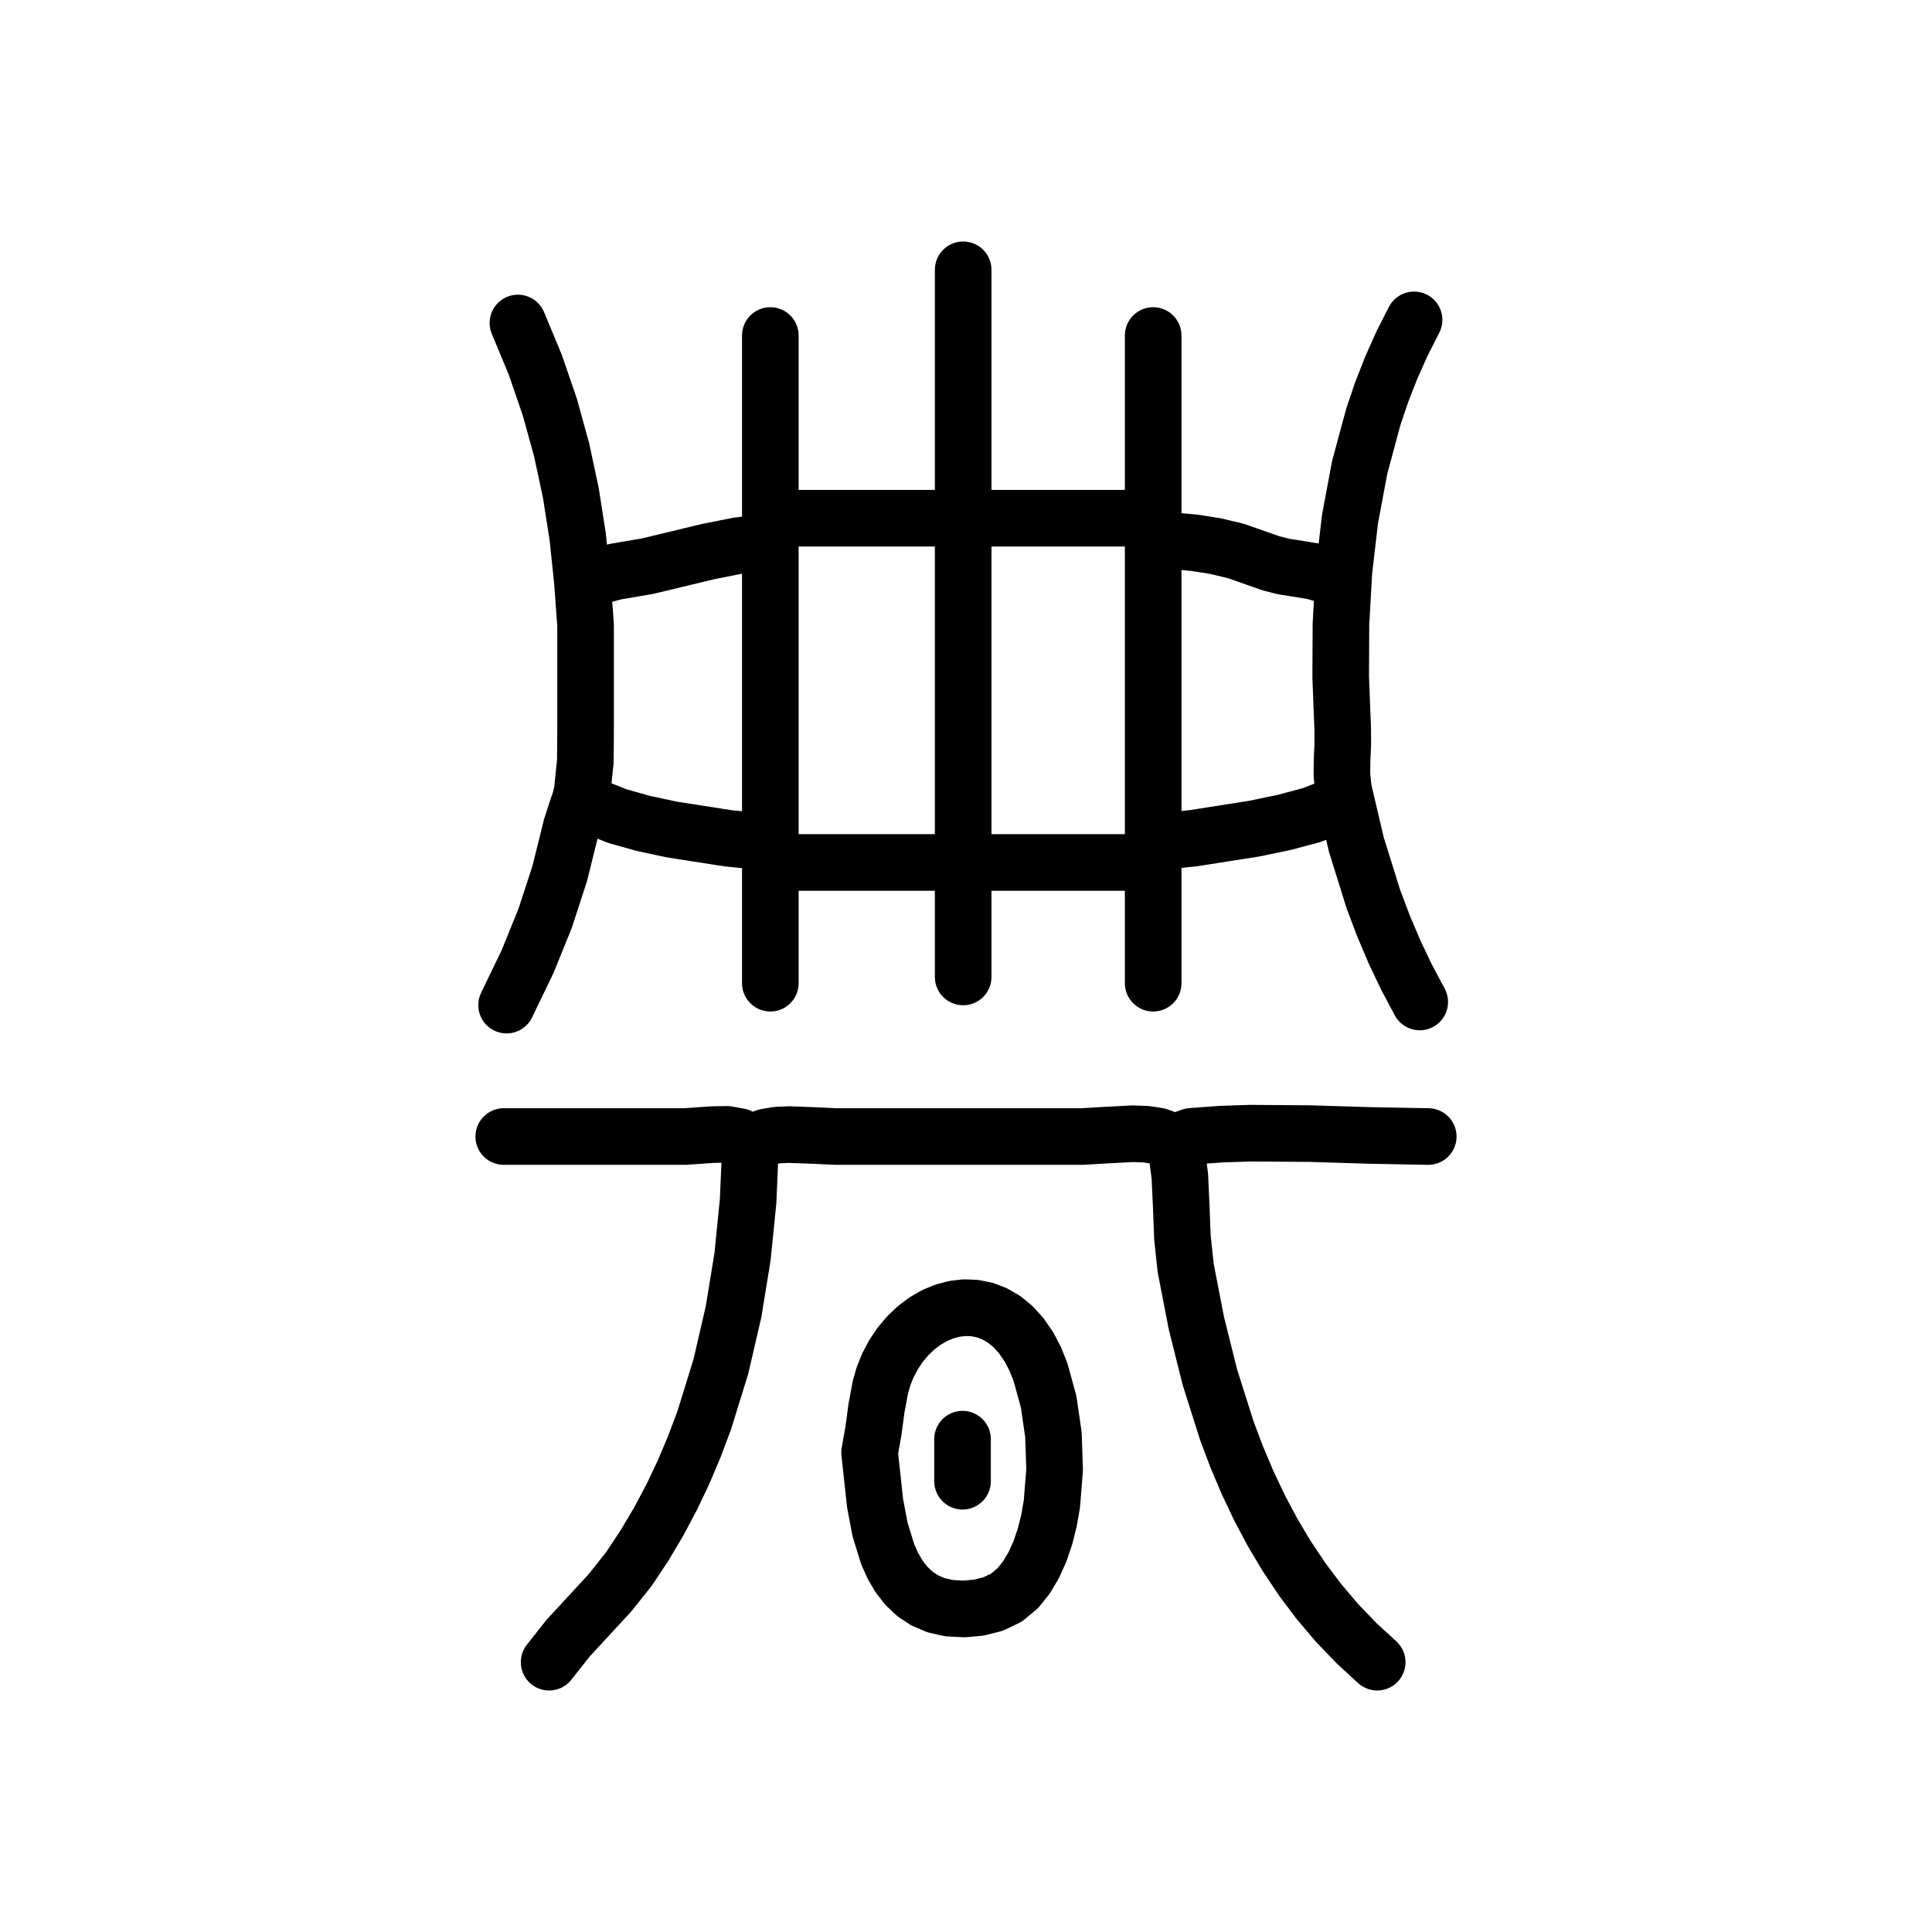
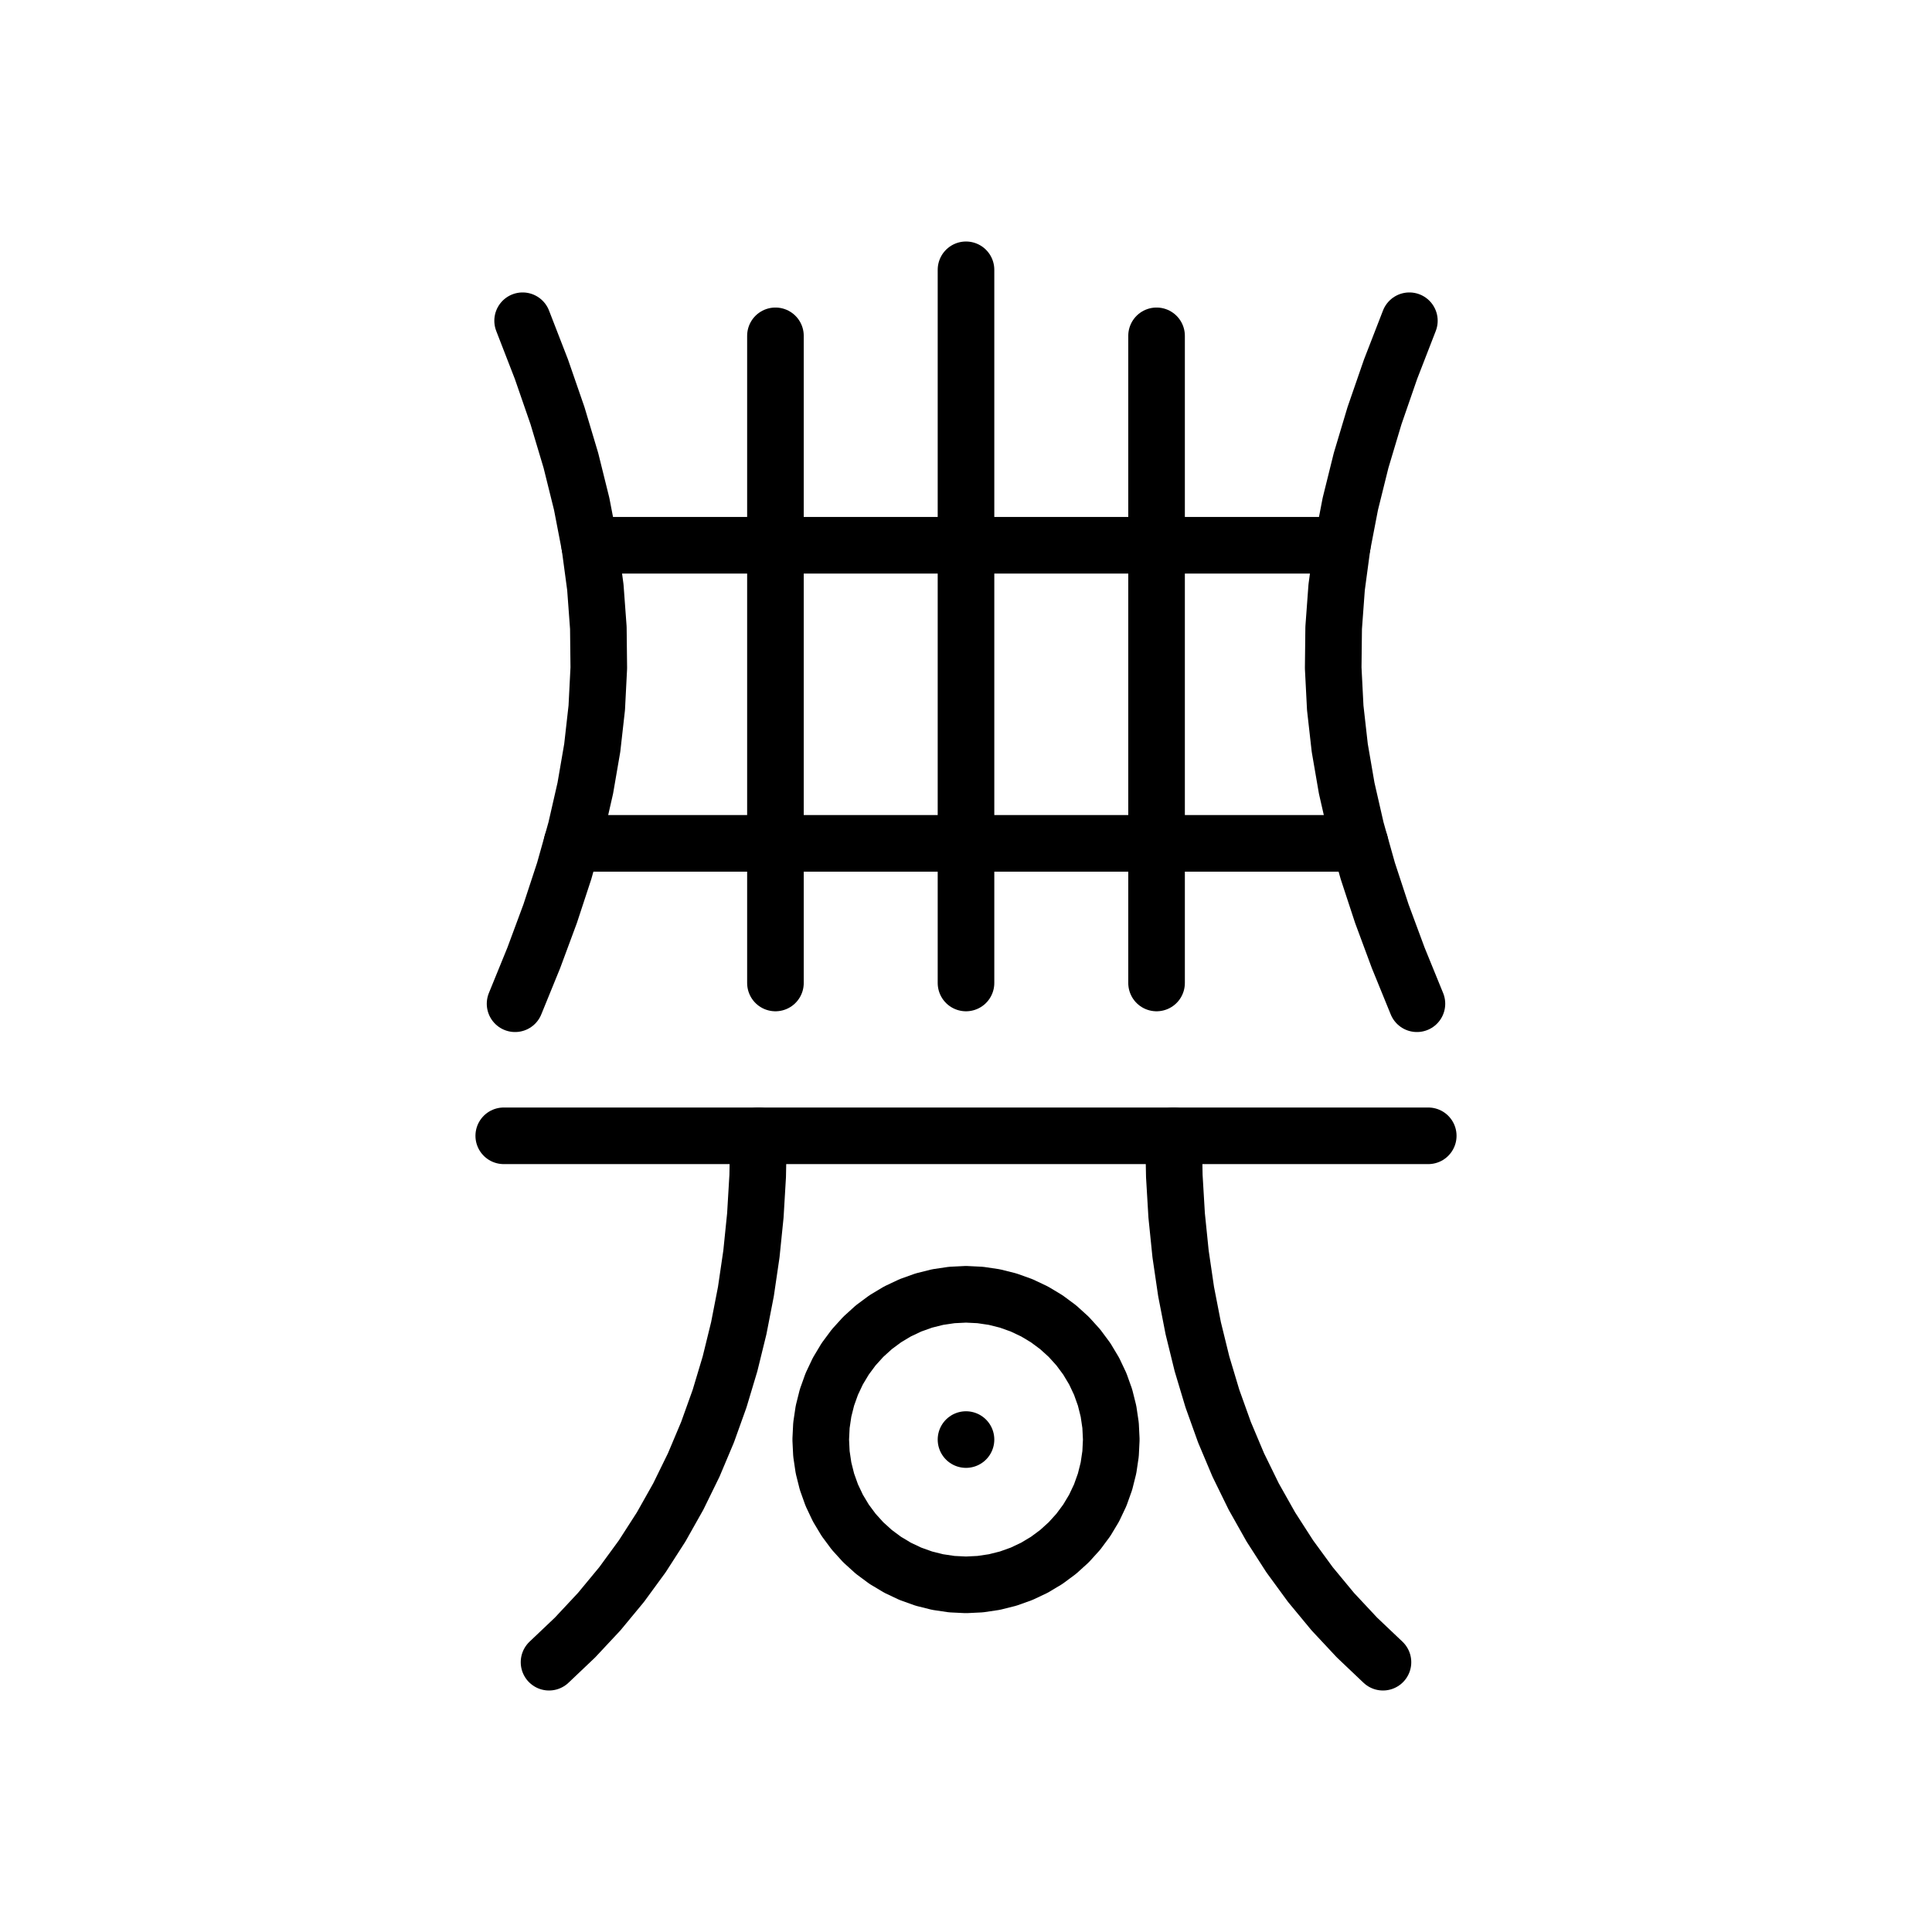
<svg xmlns="http://www.w3.org/2000/svg" viewBox="0 0 1024 1024" data-codepoint="U+3DC23" data-advance="1024" data-schema="seal-centerline-1">
  <g transform="matrix(1 0 0 -1 0 832)" fill="none" stroke="#000" stroke-width="30" stroke-linecap="round" stroke-linejoin="round">
-     <path id="stroke-1" d="M 309.086 408.725 L 312.106 406.204 L 316.236 403.812 L 327.234 399.43 L 340.906 395.6 L 356.078 392.344 L 386.228 387.644 L 408.289 385.507" />
-     <path id="stroke-2" d="M 310.589 523.157 L 318.423 526.968 L 326.344 529.045 L 343.363 531.953 L 375.491 539.689 L 391.48 542.849 L 408.289 544.717" />
-     <path id="stroke-3" d="M 397.767 224.64 L 396.517 195.391 L 393.561 165.968 L 388.78 136.633 L 382.058 107.648 L 373.275 79.275 L 368.074 65.4 L 362.314 51.776 L 355.979 38.436 L 349.056 25.414 L 341.529 12.741 L 333.383 0.45 L 323.196 -12.339 L 312.04 -24.412 L 300.973 -36.416 L 291.049 -49.0" />
-     <path id="stroke-4" d="M 408.289 557.332 L 611.203 557.332" />
-     <path id="stroke-5" d="M 408.289 374.876 L 611.203 374.876" />
-     <path id="stroke-6" d="M 611.203 546.375 L 633.296 544.271 L 644.242 542.554 L 655.072 539.969 L 667.525 535.581 L 673.755 533.418 L 680.149 531.769 L 695.973 529.238 L 703.238 527.127 L 710.404 523.157" />
-     <path id="stroke-7" d="M 611.203 385.507 L 632.799 387.769 L 664.851 392.817 L 681.015 396.188 L 695.254 400.015 L 706.056 404.221 L 709.695 406.441 L 711.908 408.725" />
-     <path id="stroke-8" d="M 623.227 224.64 L 625.339 208.671 L 626.088 192.381 L 626.71 176.036 L 628.444 159.904 L 634.058 130.946 L 641.246 102.115 L 650.232 73.754 L 655.469 59.857 L 661.239 46.206 L 667.57 32.844 L 674.49 19.814 L 682.027 7.158 L 690.209 -5.08 L 699.063 -16.857 L 708.619 -28.132 L 718.903 -38.86 L 729.944 -49.0" />
-     <path id="stroke-9" d="M 267.0 229.616 L 363.197 229.616 L 377.706 230.635 L 385.372 230.763 L 391.754 229.616 L 394.995 227.497 L 397.767 224.64 L 401.211 227.553 L 406 229.383 L 411.773 230.345 L 418.173 230.653 L 431.416 230.16 L 442.859 229.616 L 573.626 229.616 L 585.713 230.326 L 600.182 231.095 L 607.291 230.864 L 613.773 229.881 L 619.221 227.891 L 623.227 224.64 L 625.021 225.372 L 626.69 227.015 L 628.686 228.74 L 631.458 229.715 L 646.908 230.86 L 662.542 231.389 L 694.138 231.167 L 725.778 230.195 L 757.0 229.616" />
-     <path id="stroke-10" d="M 268.503 299.27 L 279.624 322.326 L 288.98 345.401 L 296.679 369.055 L 302.833 393.847 L 305.864 403.195 L 307.483 407.831 L 308.607 412.599 L 310.237 428.523 L 310.374 444.585 L 310.374 476.676 L 310.374 500.699 L 308.628 524.362 L 306.171 547.701 L 302.556 570.753 L 297.682 593.553 L 291.451 616.138 L 283.762 638.543 L 274.515 660.806" />
-     <path id="stroke-11" d="M 408.289 654.172 L 408.289 310.878" />
-     <path id="stroke-12" d="M 510.497 689.0 L 510.497 314.196" />
-     <path id="stroke-13" d="M 611.203 654.172 L 611.203 310.878" />
-     <path id="stroke-14" d="M 749.485 662.465 L 743.11 649.915 L 737.4 637.142 L 732.326 624.163 L 727.861 611 L 720.646 584.191 L 715.533 556.869 L 712.302 529.185 L 710.729 501.292 L 710.593 473.341 L 711.672 445.487 L 711.704 437.539 L 711.335 429.434 L 711.231 421.364 L 712.058 413.518 L 718.875 384.416 L 727.865 355.603 L 733.185 341.468 L 739.06 327.6 L 745.494 314.065 L 752.49 300.928" />
-     <path id="stroke-15" d="M 460.895 62.115 L 463.793 35.393 L 466.43 21.419 L 470.51 8.164 L 473.243 2.07 L 476.52 -3.528 L 480.401 -8.525 L 484.948 -12.814 L 490.221 -16.29 L 496.281 -18.847 L 503.189 -20.381 L 511.006 -20.785 L 518.88 -20.073 L 526.448 -18.152 L 533.422 -14.782 L 539.513 -9.724 L 544.031 -4.044 L 547.921 2.49 L 551.198 9.761 L 553.88 17.653 L 555.981 26.047 L 557.519 34.827 L 558.967 53.072 L 558.354 71.449 L 555.808 89.019 L 551.459 104.842 L 548.649 111.806 L 545.436 117.98 L 541.361 123.95 L 536.909 128.862 L 532.144 132.757 L 527.13 135.671 L 521.928 137.643 L 516.603 138.711 L 511.218 138.913 L 505.836 138.288 L 500.52 136.873 L 495.333 134.707 L 490.339 131.827 L 485.601 128.272 L 481.183 124.08 L 477.147 119.289 L 473.557 113.937 L 470.475 108.062 L 468.263 102.461 L 466.622 96.779 L 464.492 85.255 L 462.959 73.647 L 460.895 62.115" />
-     <path id="stroke-16" d="M 510.162 69.215 L 510.162 46.91" />
+     <path id="stroke-1" d="M 303.142 385.0 L 411.0 385.0" />
+     <path id="stroke-2" d="M 312.53 543.0 L 411.0 543.0" />
+     <path id="stroke-3" d="M 402.0 230.0 L 401.588 208.662 L 400.348 187.783 L 398.269 167.376 L 395.344 147.453 L 391.563 128.029 L 386.918 109.115 L 381.4 90.726 L 375.0 72.875 L 367.709 55.574 L 359.52 38.838 L 350.421 22.678 L 340.406 7.109 L 329.465 -7.856 L 317.59 -22.205 L 304.771 -35.924 L 291.0 -49.0" />
+     <path id="stroke-4" d="M 411.0 543.0 L 613.0 543.0" />
+     <path id="stroke-5" d="M 411.0 385.0 L 613.0 385.0" />
+     <path id="stroke-6" d="M 711.47 543.0 L 613.0 543.0" />
+     <path id="stroke-7" d="M 720.858 385.0 L 613.0 385.0" />
+     <path id="stroke-8" d="M 622.0 230.0 L 622.412 208.662 L 623.652 187.783 L 625.731 167.376 L 628.656 147.453 L 632.437 128.029 L 637.082 109.115 L 642.6 90.726 L 649.0 72.875 L 656.291 55.574 L 664.48 38.838 L 673.579 22.678 L 683.594 7.109 L 694.535 -7.856 L 706.41 -22.205 L 719.229 -35.924 L 733.0 -49.0" />
+     <path id="stroke-9" d="M 267.0 230.0 L 757.0 230.0" />
+     <path id="stroke-10" d="M 277.0 662.0 L 286.964 636.313 L 295.49 611.664 L 302.596 587.917 L 308.297 564.938 L 312.609 542.591 L 315.549 520.742 L 317.132 499.257 L 317.375 478.0 L 316.294 456.837 L 313.904 435.633 L 310.223 414.253 L 305.266 392.562 L 299.049 370.427 L 291.588 347.711 L 282.9 324.28 L 273.0 300.0" />
+     <path id="stroke-11" d="M 411.0 654.0 L 411.0 311.0" />
+     <path id="stroke-12" d="M 512.0 689.0 L 512.0 311.0" />
+     <path id="stroke-13" d="M 613.0 654.0 L 613.0 311.0" />
+     <path id="stroke-14" d="M 747.0 662.0 L 737.036 636.313 L 728.51 611.664 L 721.404 587.917 L 715.703 564.938 L 711.391 542.591 L 708.451 520.742 L 706.868 499.257 L 706.625 478.0 L 707.706 456.837 L 710.096 435.633 L 713.777 414.253 L 718.734 392.562 L 724.951 370.427 L 732.412 347.711 L 741.1 324.28 L 751.0 300.0" />
+     <path id="stroke-15" d="M 589.0 69.0 L 588.629 76.547 L 587.52 84.022 L 585.684 91.352 L 583.139 98.467 L 579.908 105.298 L 576.023 111.779 L 571.522 117.848 L 566.447 123.447 L 560.848 128.522 L 554.779 133.023 L 548.298 136.908 L 541.467 140.139 L 534.352 142.684 L 527.022 144.52 L 519.547 145.629 L 512.0 146.0 L 504.453 145.629 L 496.978 144.52 L 489.648 142.684 L 482.533 140.139 L 475.702 136.908 L 469.221 133.023 L 463.152 128.522 L 457.553 123.447 L 452.478 117.848 L 447.977 111.779 L 444.092 105.298 L 440.861 98.467 L 438.316 91.352 L 436.48 84.022 L 435.371 76.547 L 435.0 69.0 L 435.371 61.453 L 436.48 53.978 L 438.316 46.648 L 440.861 39.533 L 444.092 32.702 L 447.977 26.221 L 452.478 20.152 L 457.553 14.553 L 463.152 9.478 L 469.221 4.977 L 475.702 1.092 L 482.533 -2.139 L 489.648 -4.684 L 496.978 -6.52 L 504.453 -7.629 L 512.0 -8.0 L 519.547 -7.629 L 527.022 -6.52 L 534.352 -4.684 L 541.467 -2.139 L 548.298 1.092 L 554.779 4.977 L 560.848 9.478 L 566.447 14.553 L 571.522 20.152 L 576.023 26.221 L 579.908 32.702 L 583.139 39.533 L 585.684 46.648 L 587.52 53.978 L 588.629 61.453 Z" />
+     <path id="stroke-16" d="M 512.0 69.0 L 512.0 69.0" />
  </g>
</svg>
